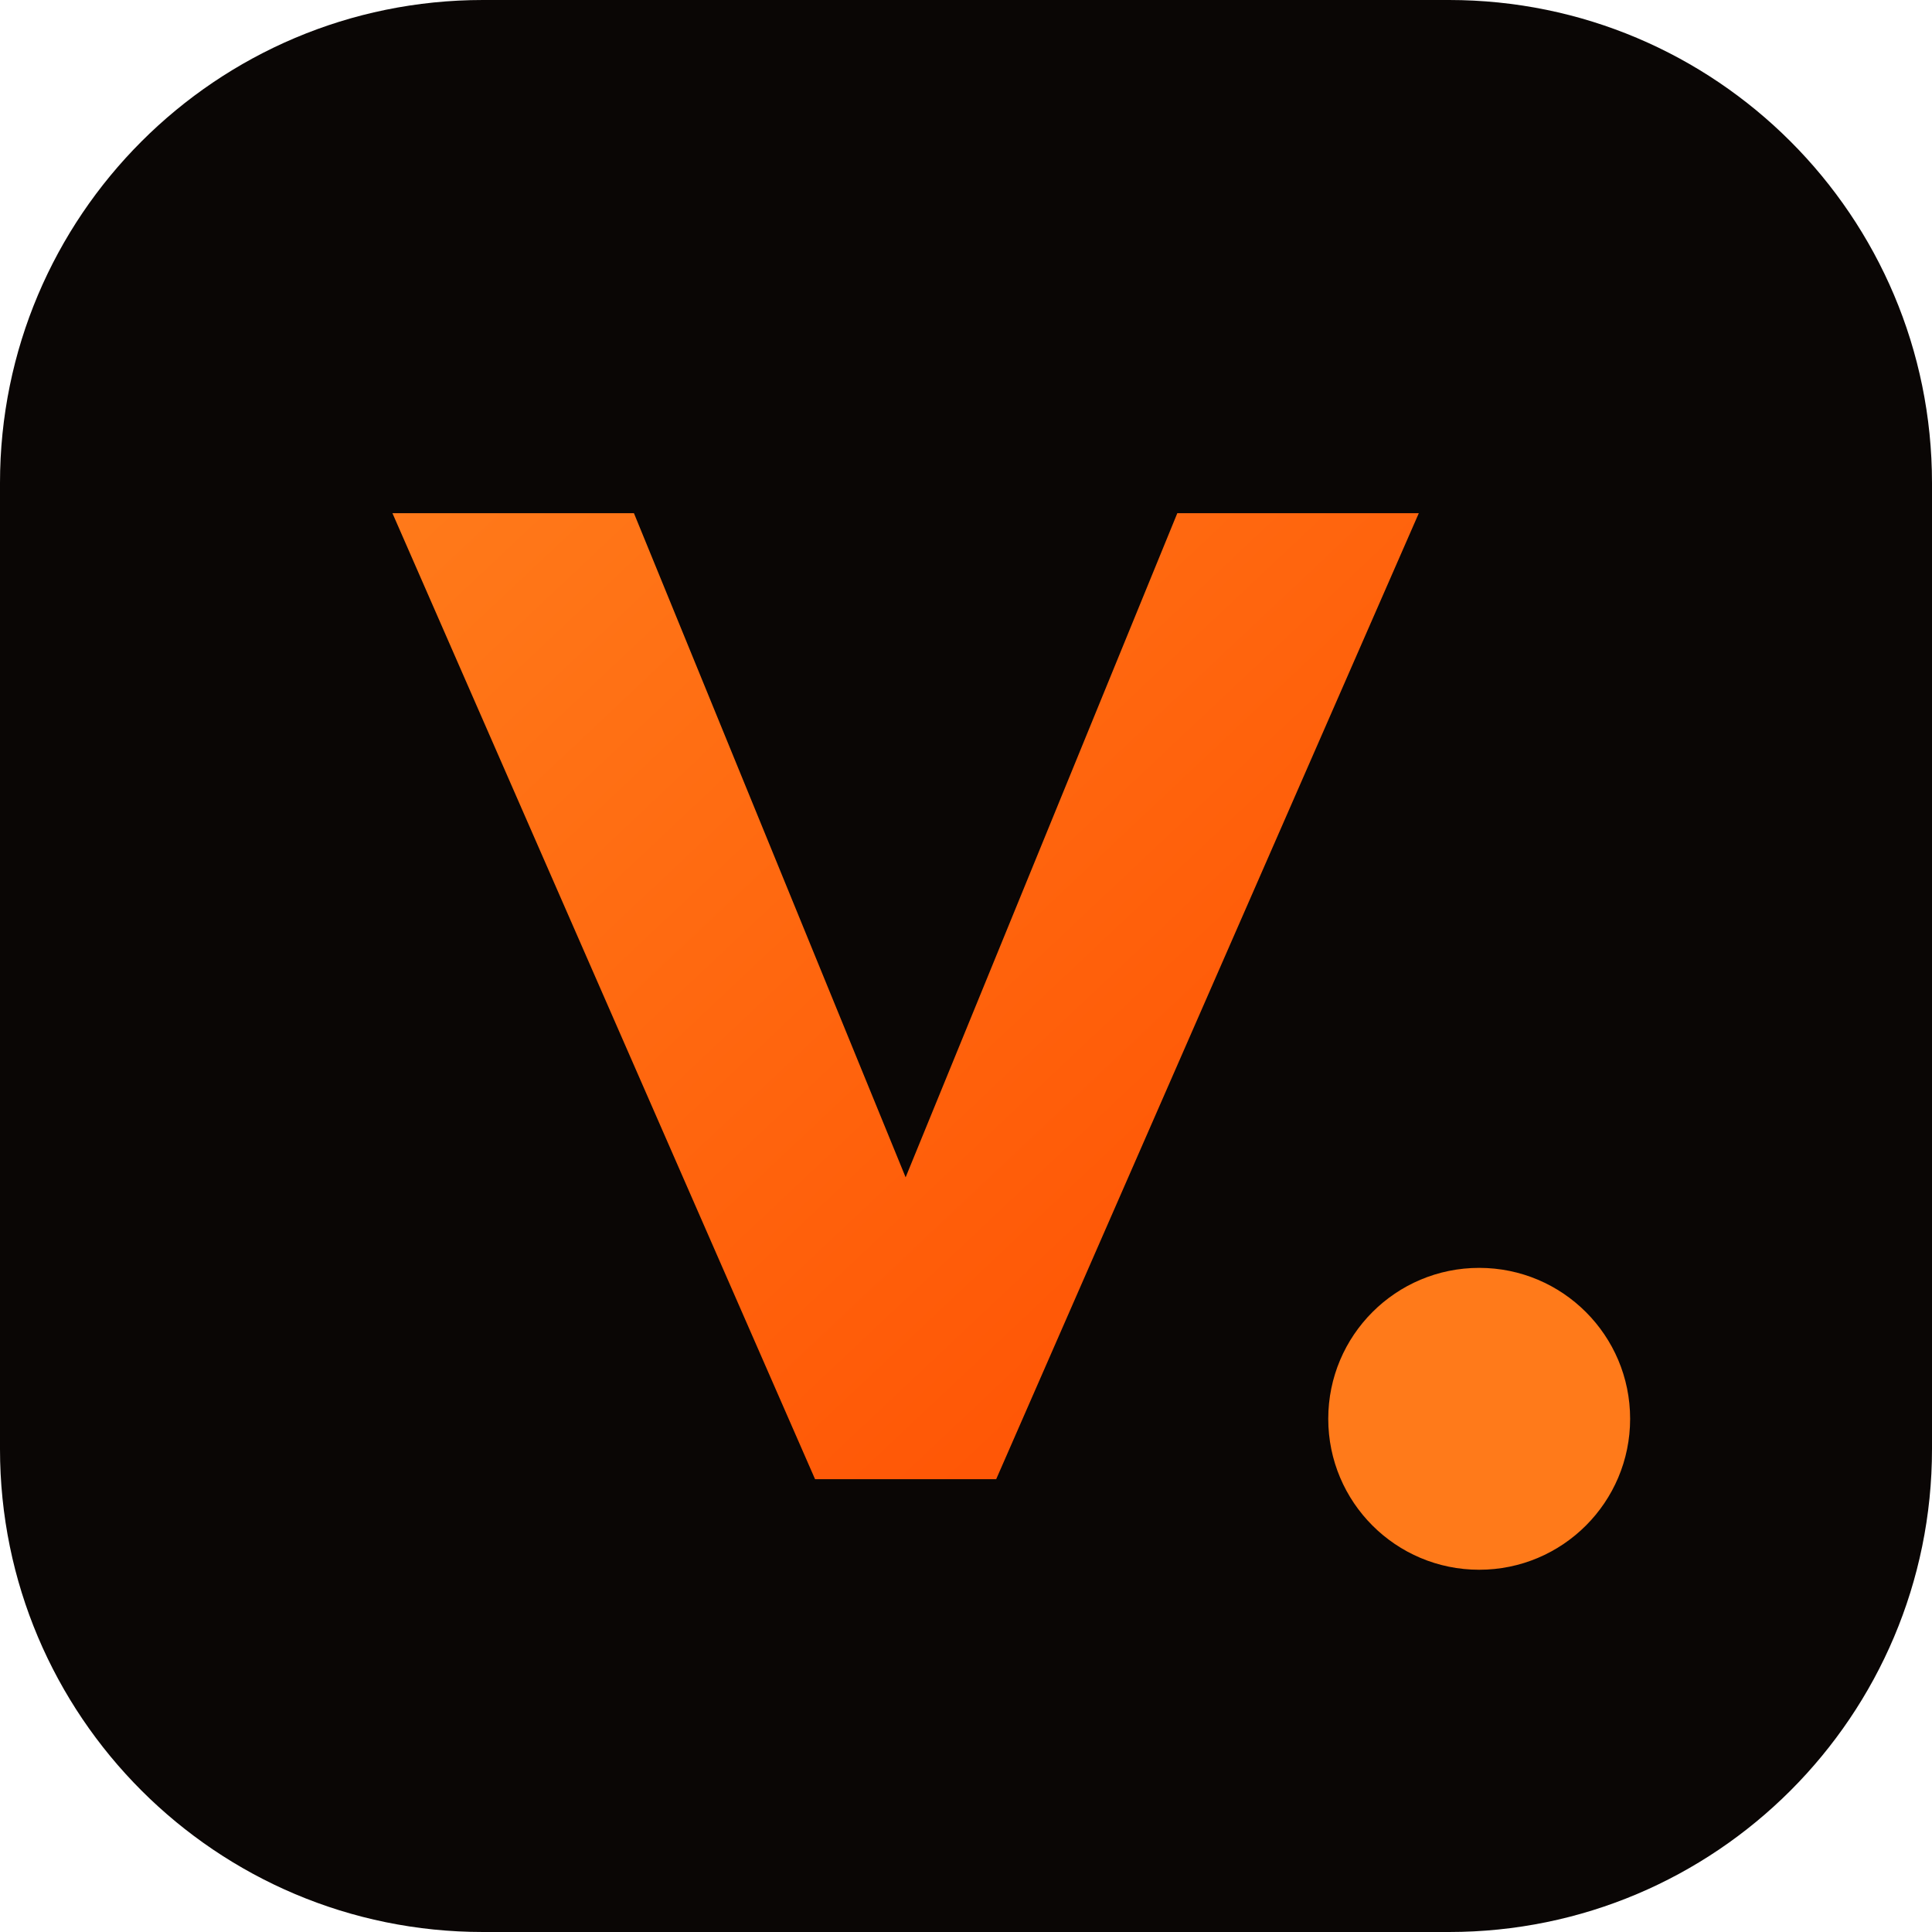
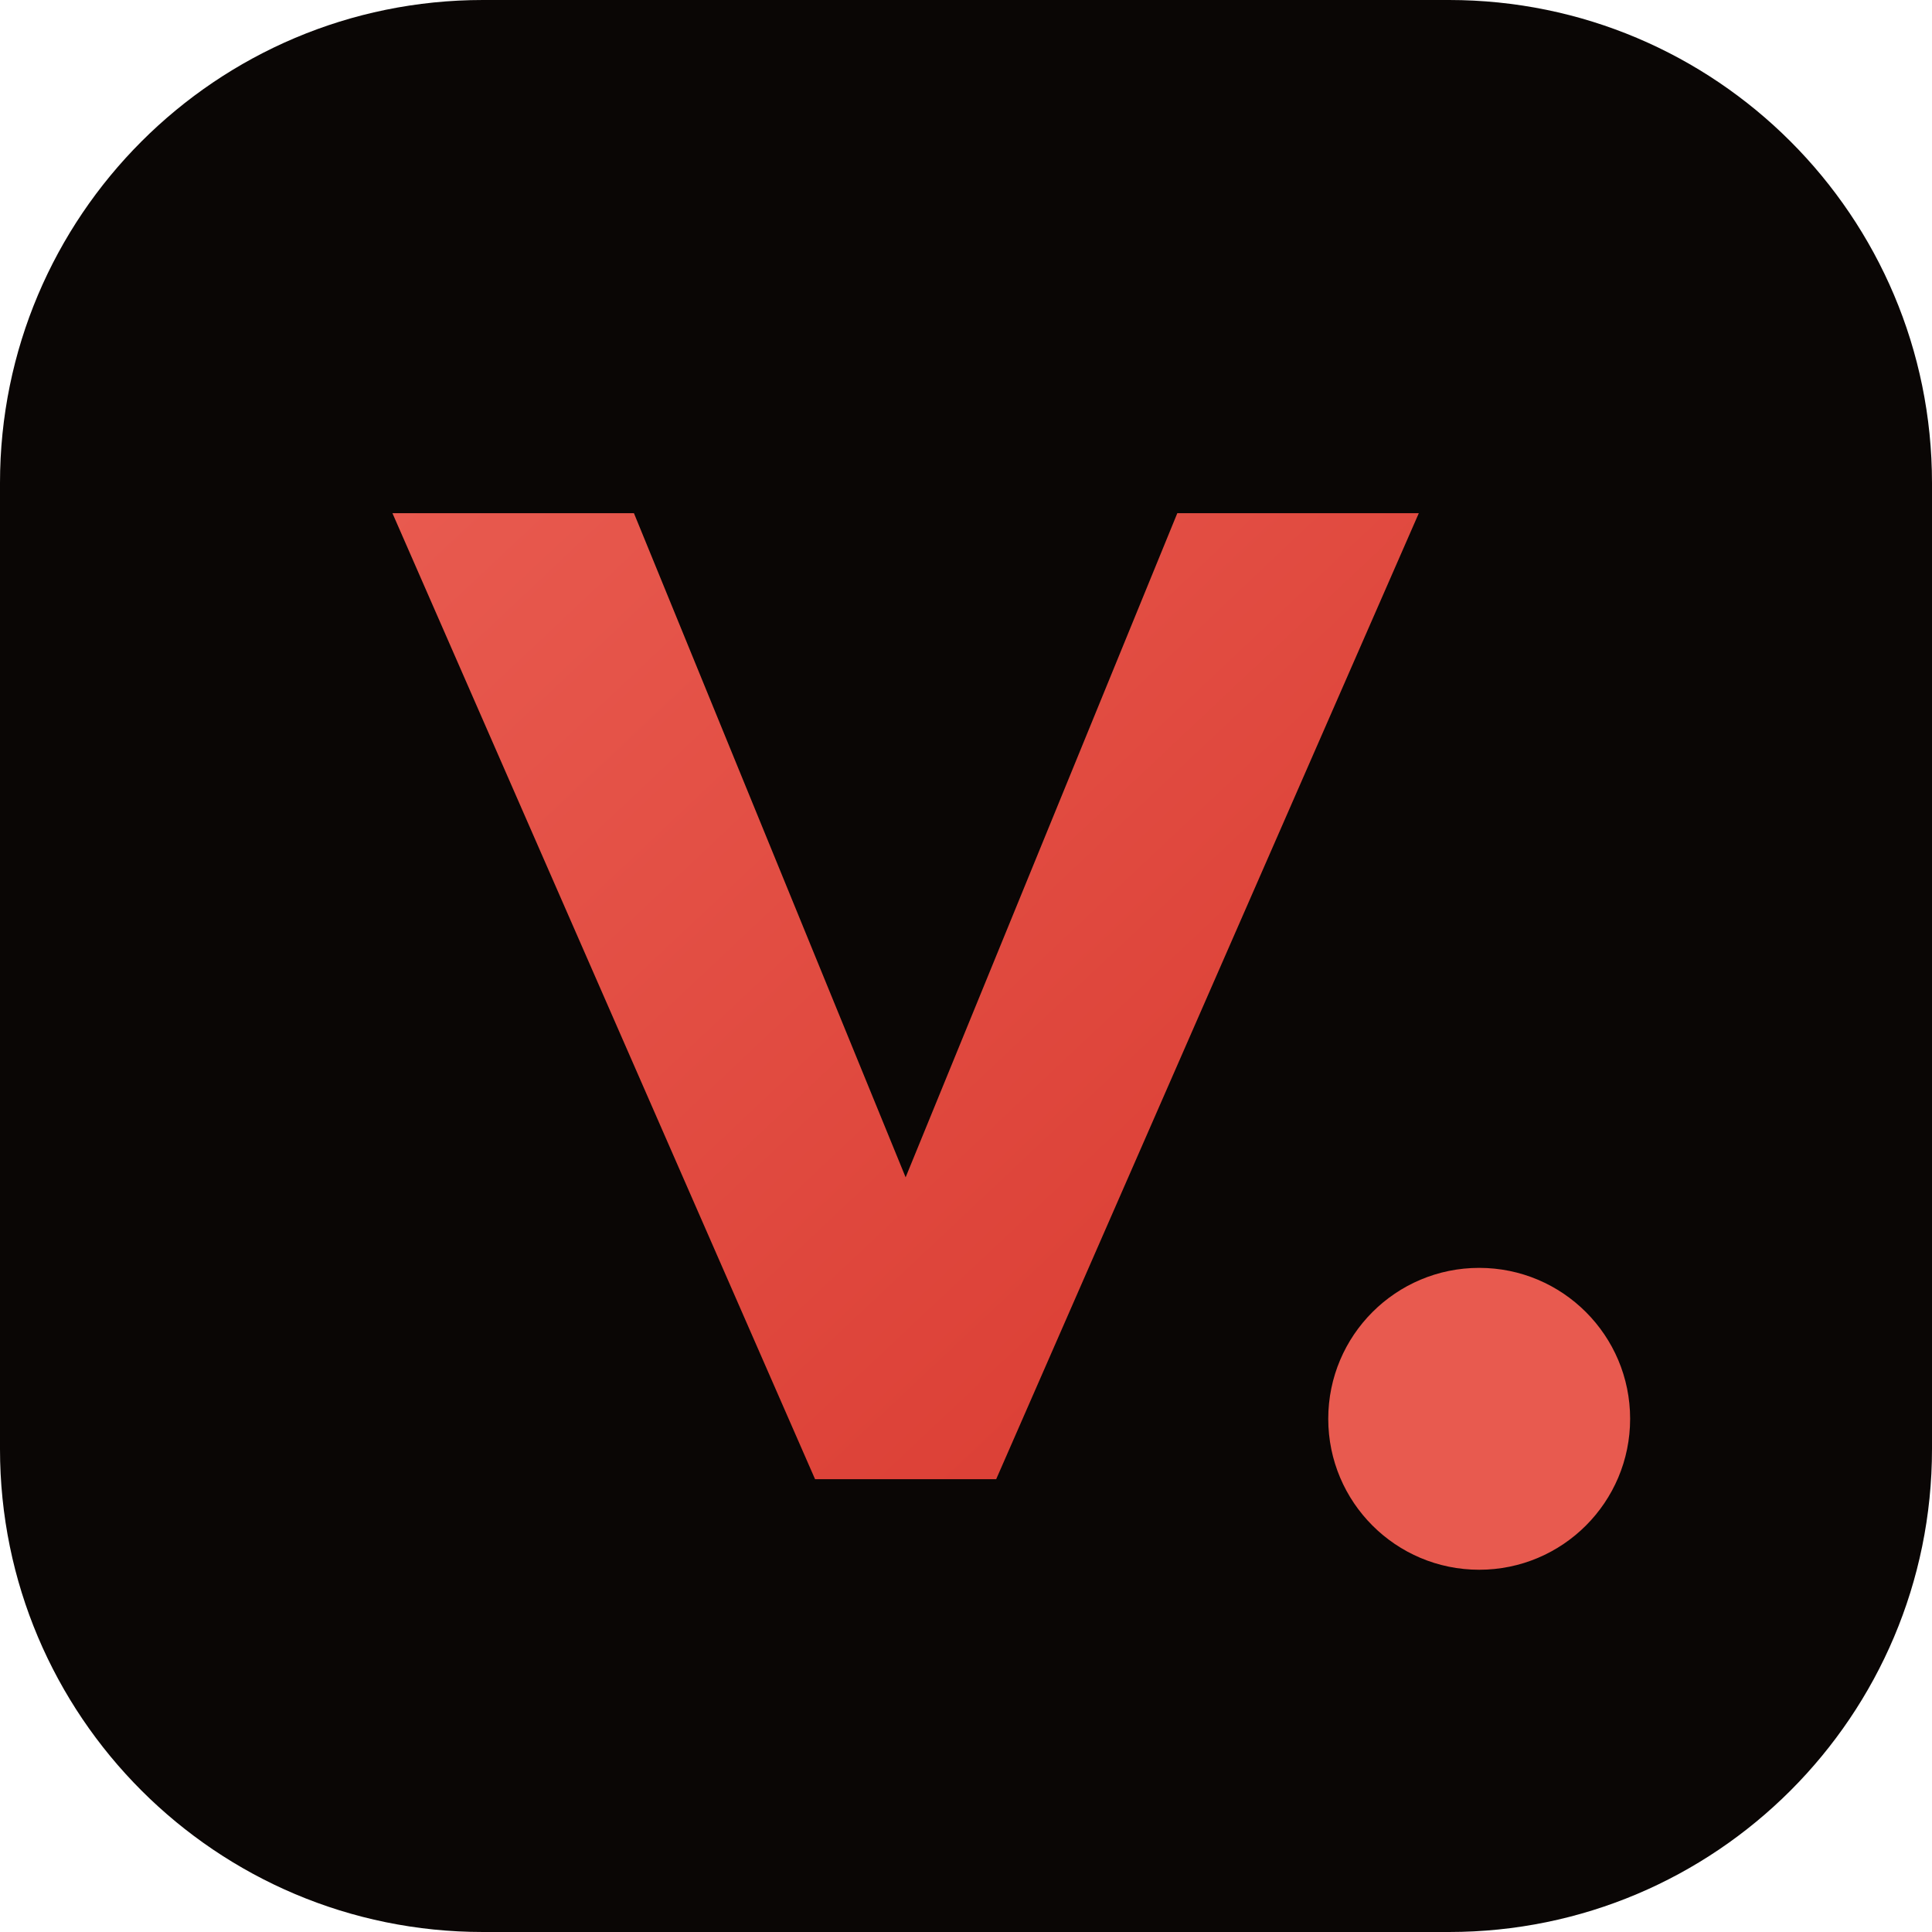
<svg xmlns="http://www.w3.org/2000/svg" viewBox="0 0 64 64" width="64" height="64" role="img" aria-label="Vigneswaran logo">
  <defs>
    <linearGradient id="g" x1="0" y1="0" x2="1" y2="1">
-       <stop offset="0" stop-color="#ff7a1a" />
-       <stop offset="1" stop-color="#ff4d00" />
+       <stop offset="0" stop-color="#E85A4F" />
+       <stop offset="1" stop-color="#D93A30" />
    </linearGradient>
  </defs>
  <rect width="64" height="64" rx="16" fill="#0a0605" />
  <path d="M13 17 L27 49 H33 L47 17 H39 L30 39 L21 17 Z" fill="url(#g)" />
-   <circle cx="49" cy="47" r="5" fill="#ff7a1a" />
+   <circle cx="49" cy="47" r="5" fill="#E85A4F" />
</svg>
